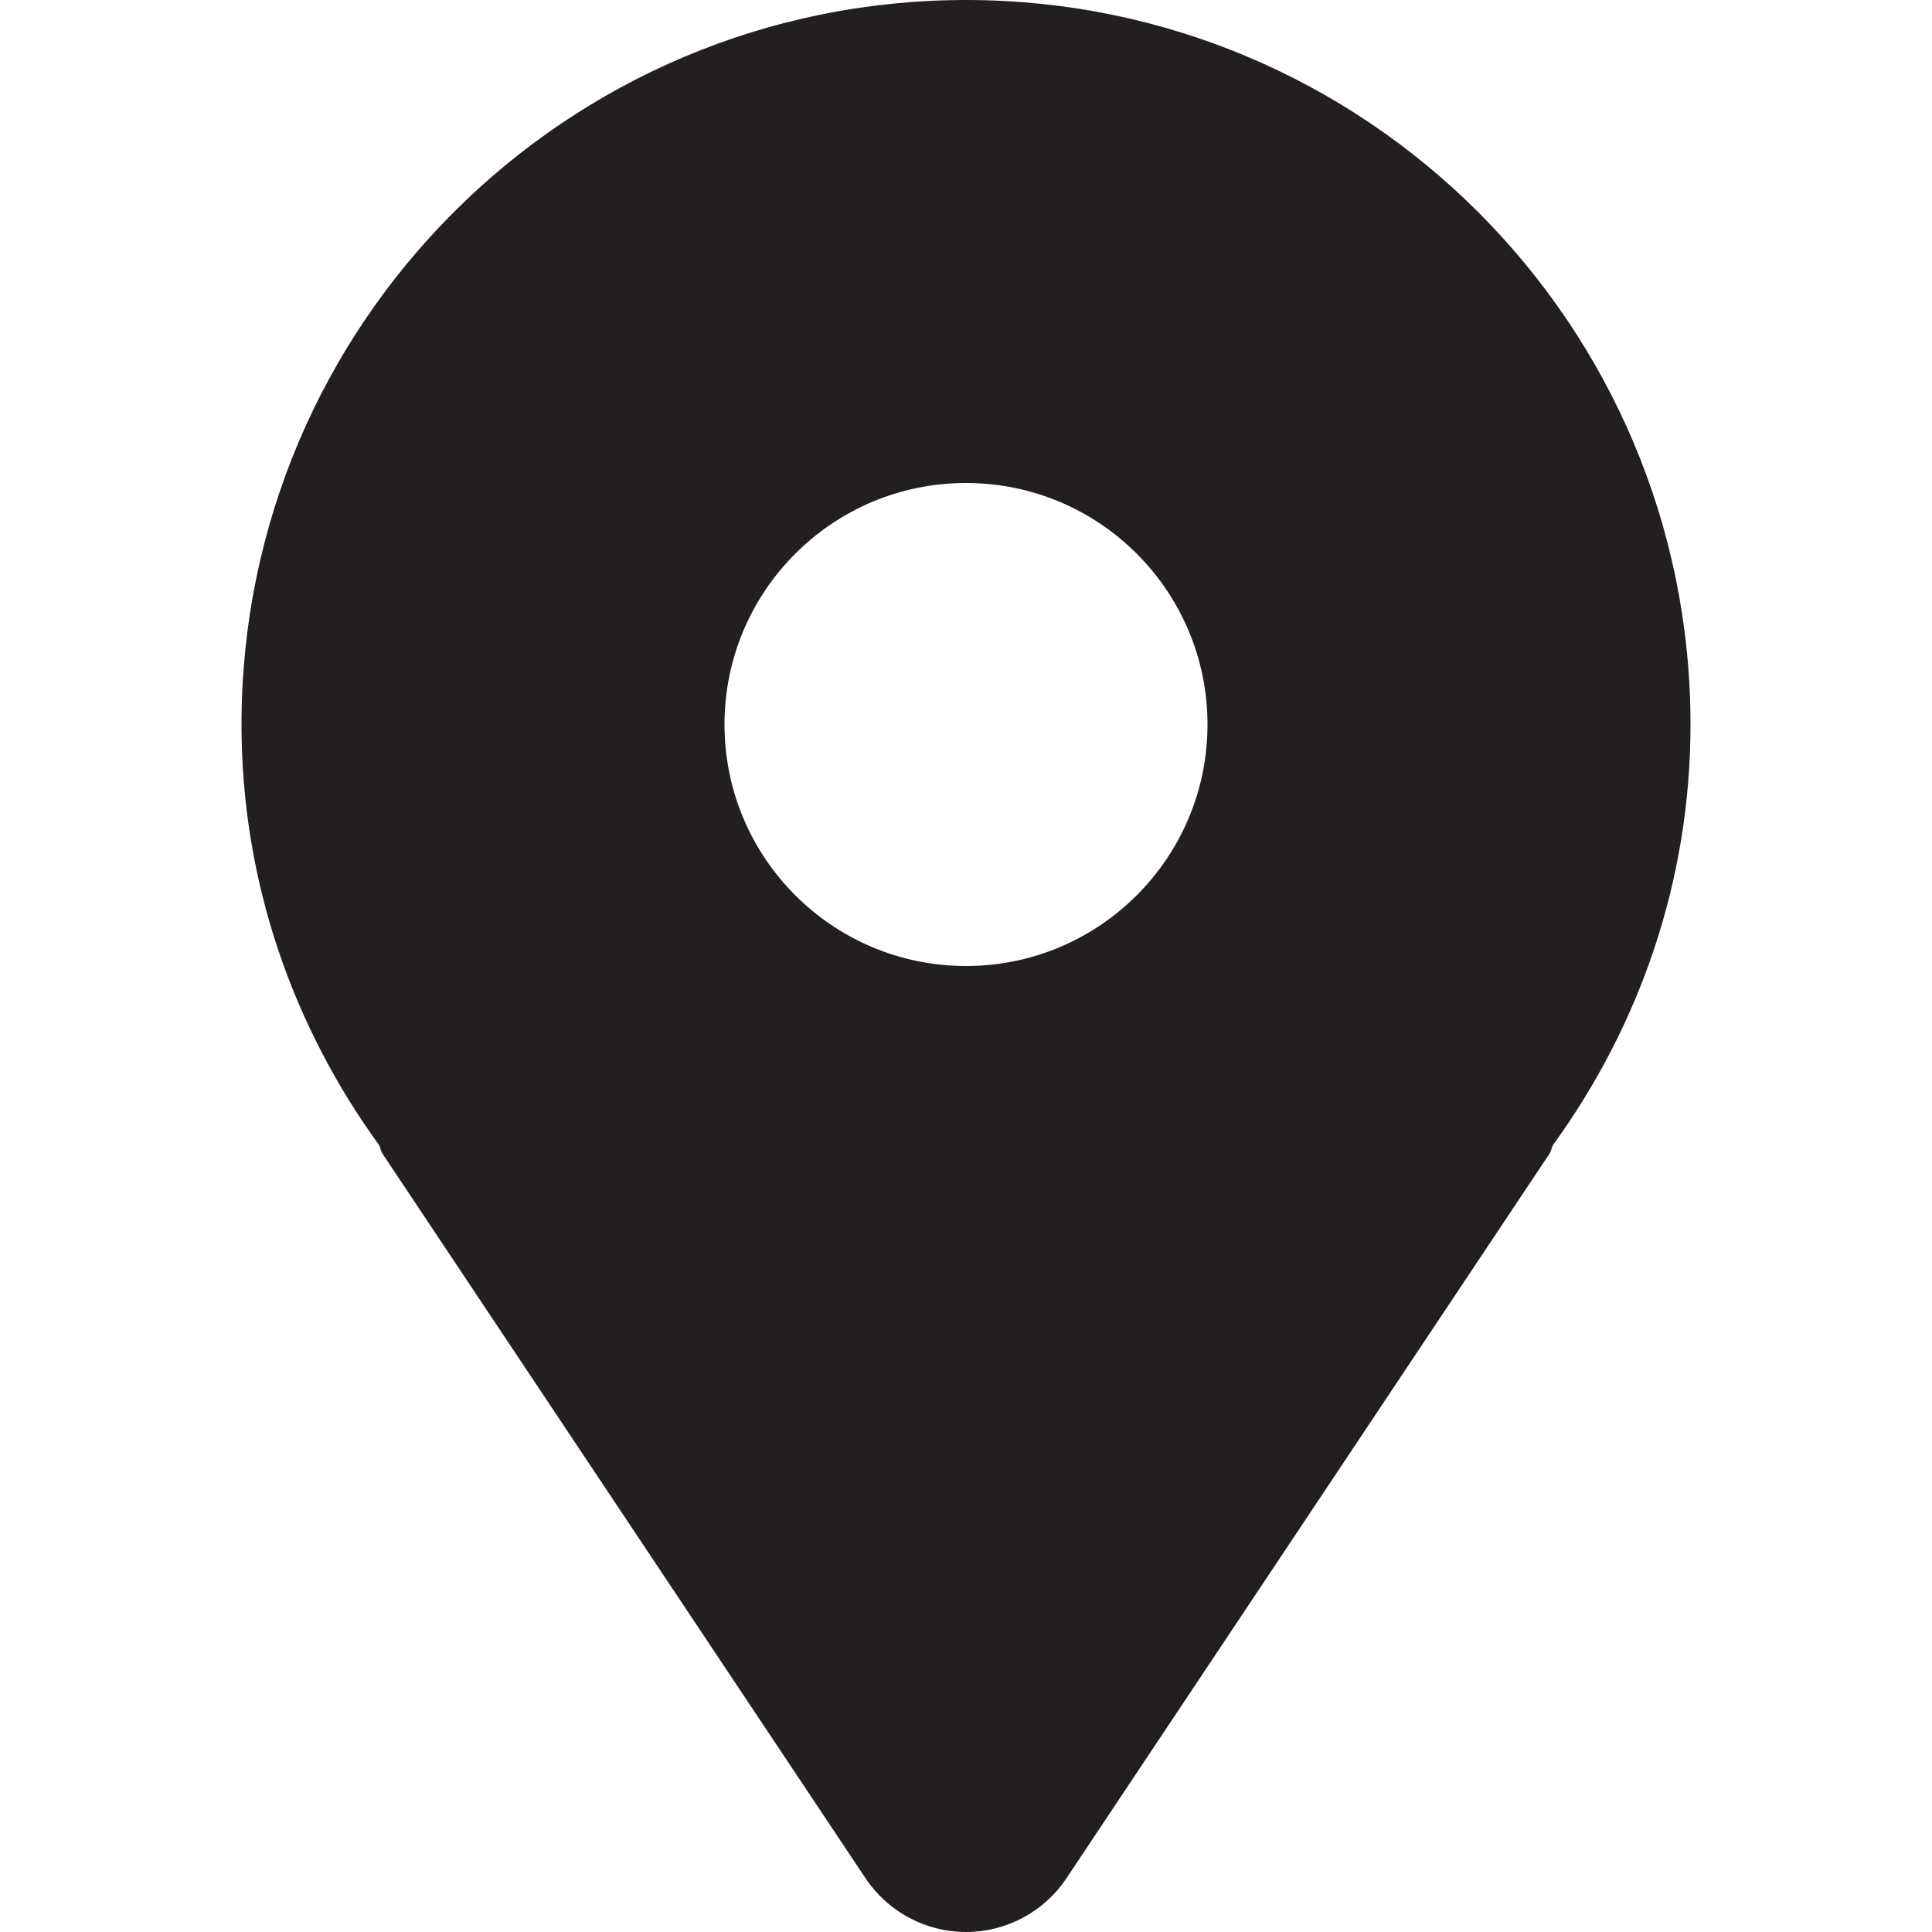
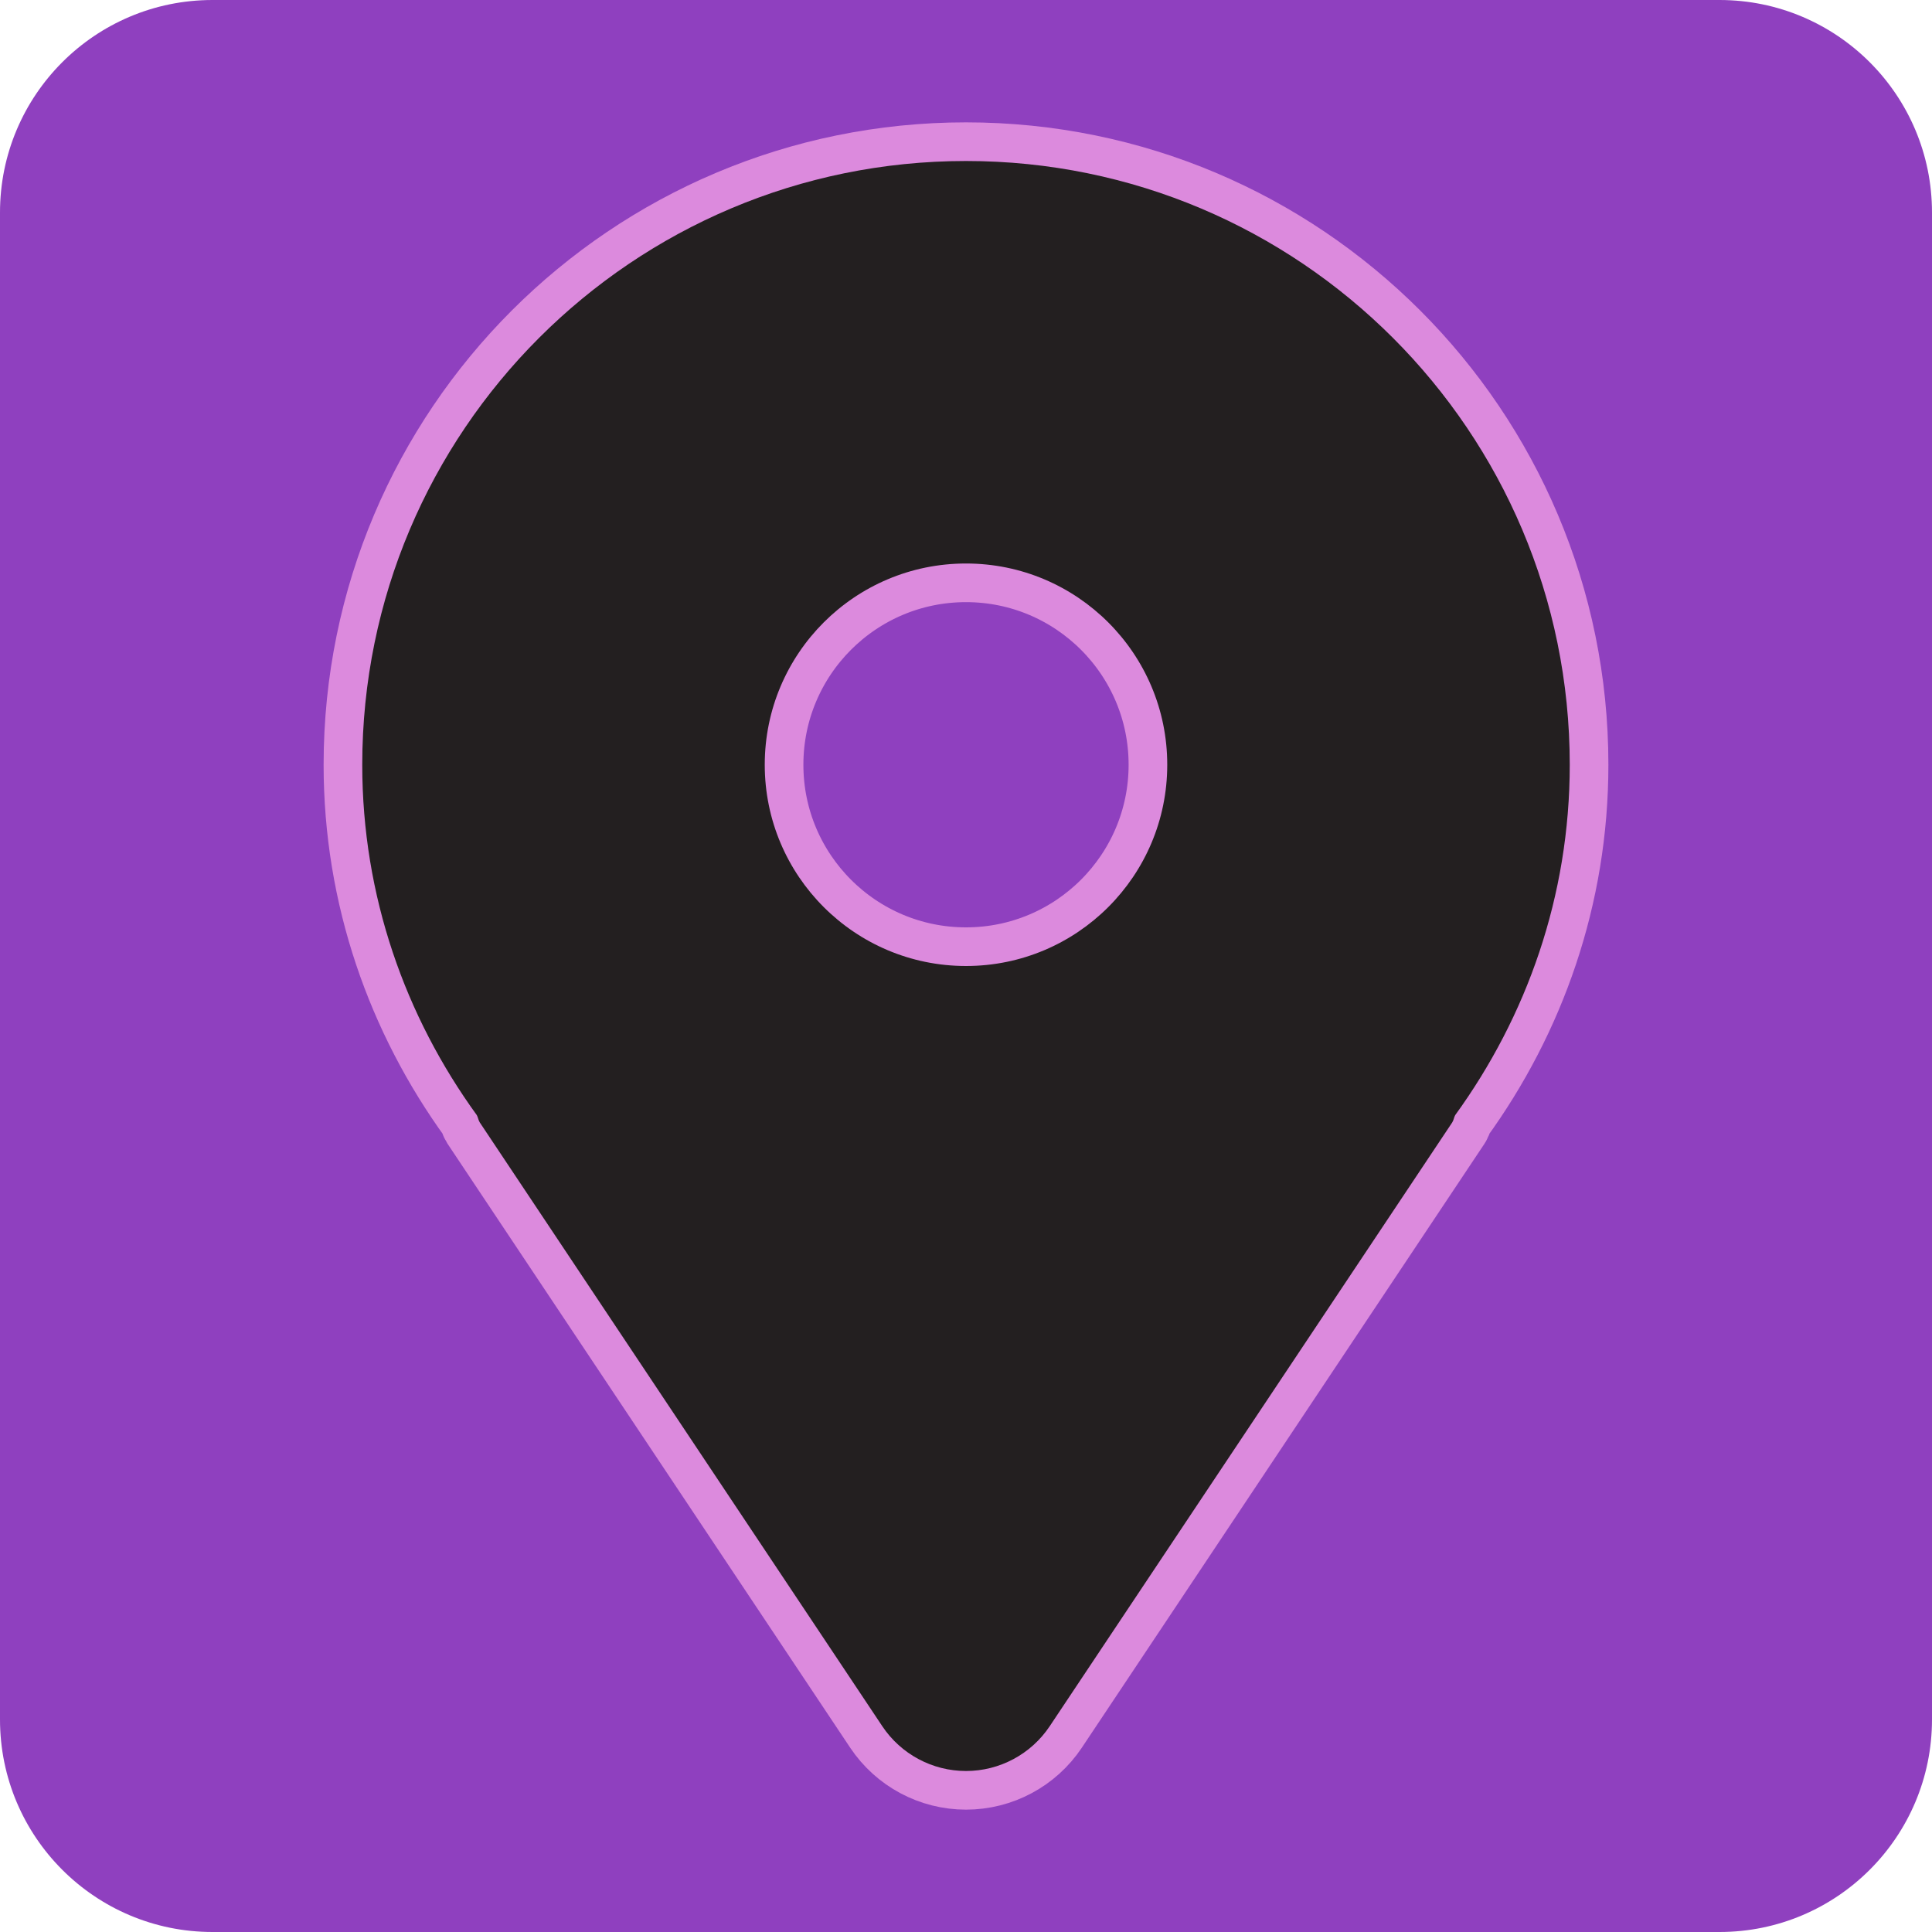
- <svg xmlns="http://www.w3.org/2000/svg" version="1.0" id="Layer_1" width="800px" height="800px" viewBox="0 0 64 64" enable-background="new 0 0 64 64" xml:space="preserve">
-   <path fill="#231F20" d="M32,0C18.746,0,8,10.746,8,24c0,5.219,1.711,10.008,4.555,13.93c0.051,0.094,0.059,0.199,0.117,0.289l16,24  C29.414,63.332,30.664,64,32,64s2.586-0.668,3.328-1.781l16-24c0.059-0.09,0.066-0.195,0.117-0.289C54.289,34.008,56,29.219,56,24  C56,10.746,45.254,0,32,0z M32,32c-4.418,0-8-3.582-8-8s3.582-8,8-8s8,3.582,8,8S36.418,32,32,32z" />
+ <svg xmlns="http://www.w3.org/2000/svg" version="1.0" id="Layer_1" width="24px" height="24px" viewBox="-6.4 -6.4 76.80 76.80" enable-background="new 0 0 64 64" xml:space="preserve" fill="#000000" transform="rotate(0)" stroke="#000000" stroke-width="0.001">
+   <g id="SVGRepo_bgCarrier" stroke-width="0">
+     <rect x="-6.4" y="-6.4" width="76.80" height="76.80" rx="8.448" fill="#8f40bf" strokewidth="0" />
+   </g>
+   <g id="SVGRepo_tracerCarrier" stroke-linecap="round" stroke-linejoin="round" stroke="#dc8add" stroke-width="3.072">
+     <path fill="#231F20" d="M32,0C18.746,0,8,10.746,8,24c0,5.219,1.711,10.008,4.555,13.93c0.051,0.094,0.059,0.199,0.117,0.289l16,24 C29.414,63.332,30.664,64,32,64s2.586-0.668,3.328-1.781l16-24c0.059-0.09,0.066-0.195,0.117-0.289C54.289,34.008,56,29.219,56,24 C56,10.746,45.254,0,32,0z M32,32c-4.418,0-8-3.582-8-8s3.582-8,8-8s8,3.582,8,8S36.418,32,32,32z" />
+   </g>
+   <g id="SVGRepo_iconCarrier">
+     <path fill="#231F20" d="M32,0C18.746,0,8,10.746,8,24c0,5.219,1.711,10.008,4.555,13.93c0.051,0.094,0.059,0.199,0.117,0.289l16,24 C29.414,63.332,30.664,64,32,64s2.586-0.668,3.328-1.781l16-24c0.059-0.09,0.066-0.195,0.117-0.289C54.289,34.008,56,29.219,56,24 C56,10.746,45.254,0,32,0z M32,32c-4.418,0-8-3.582-8-8s3.582-8,8-8s8,3.582,8,8S36.418,32,32,32z" />
+   </g>
</svg>
